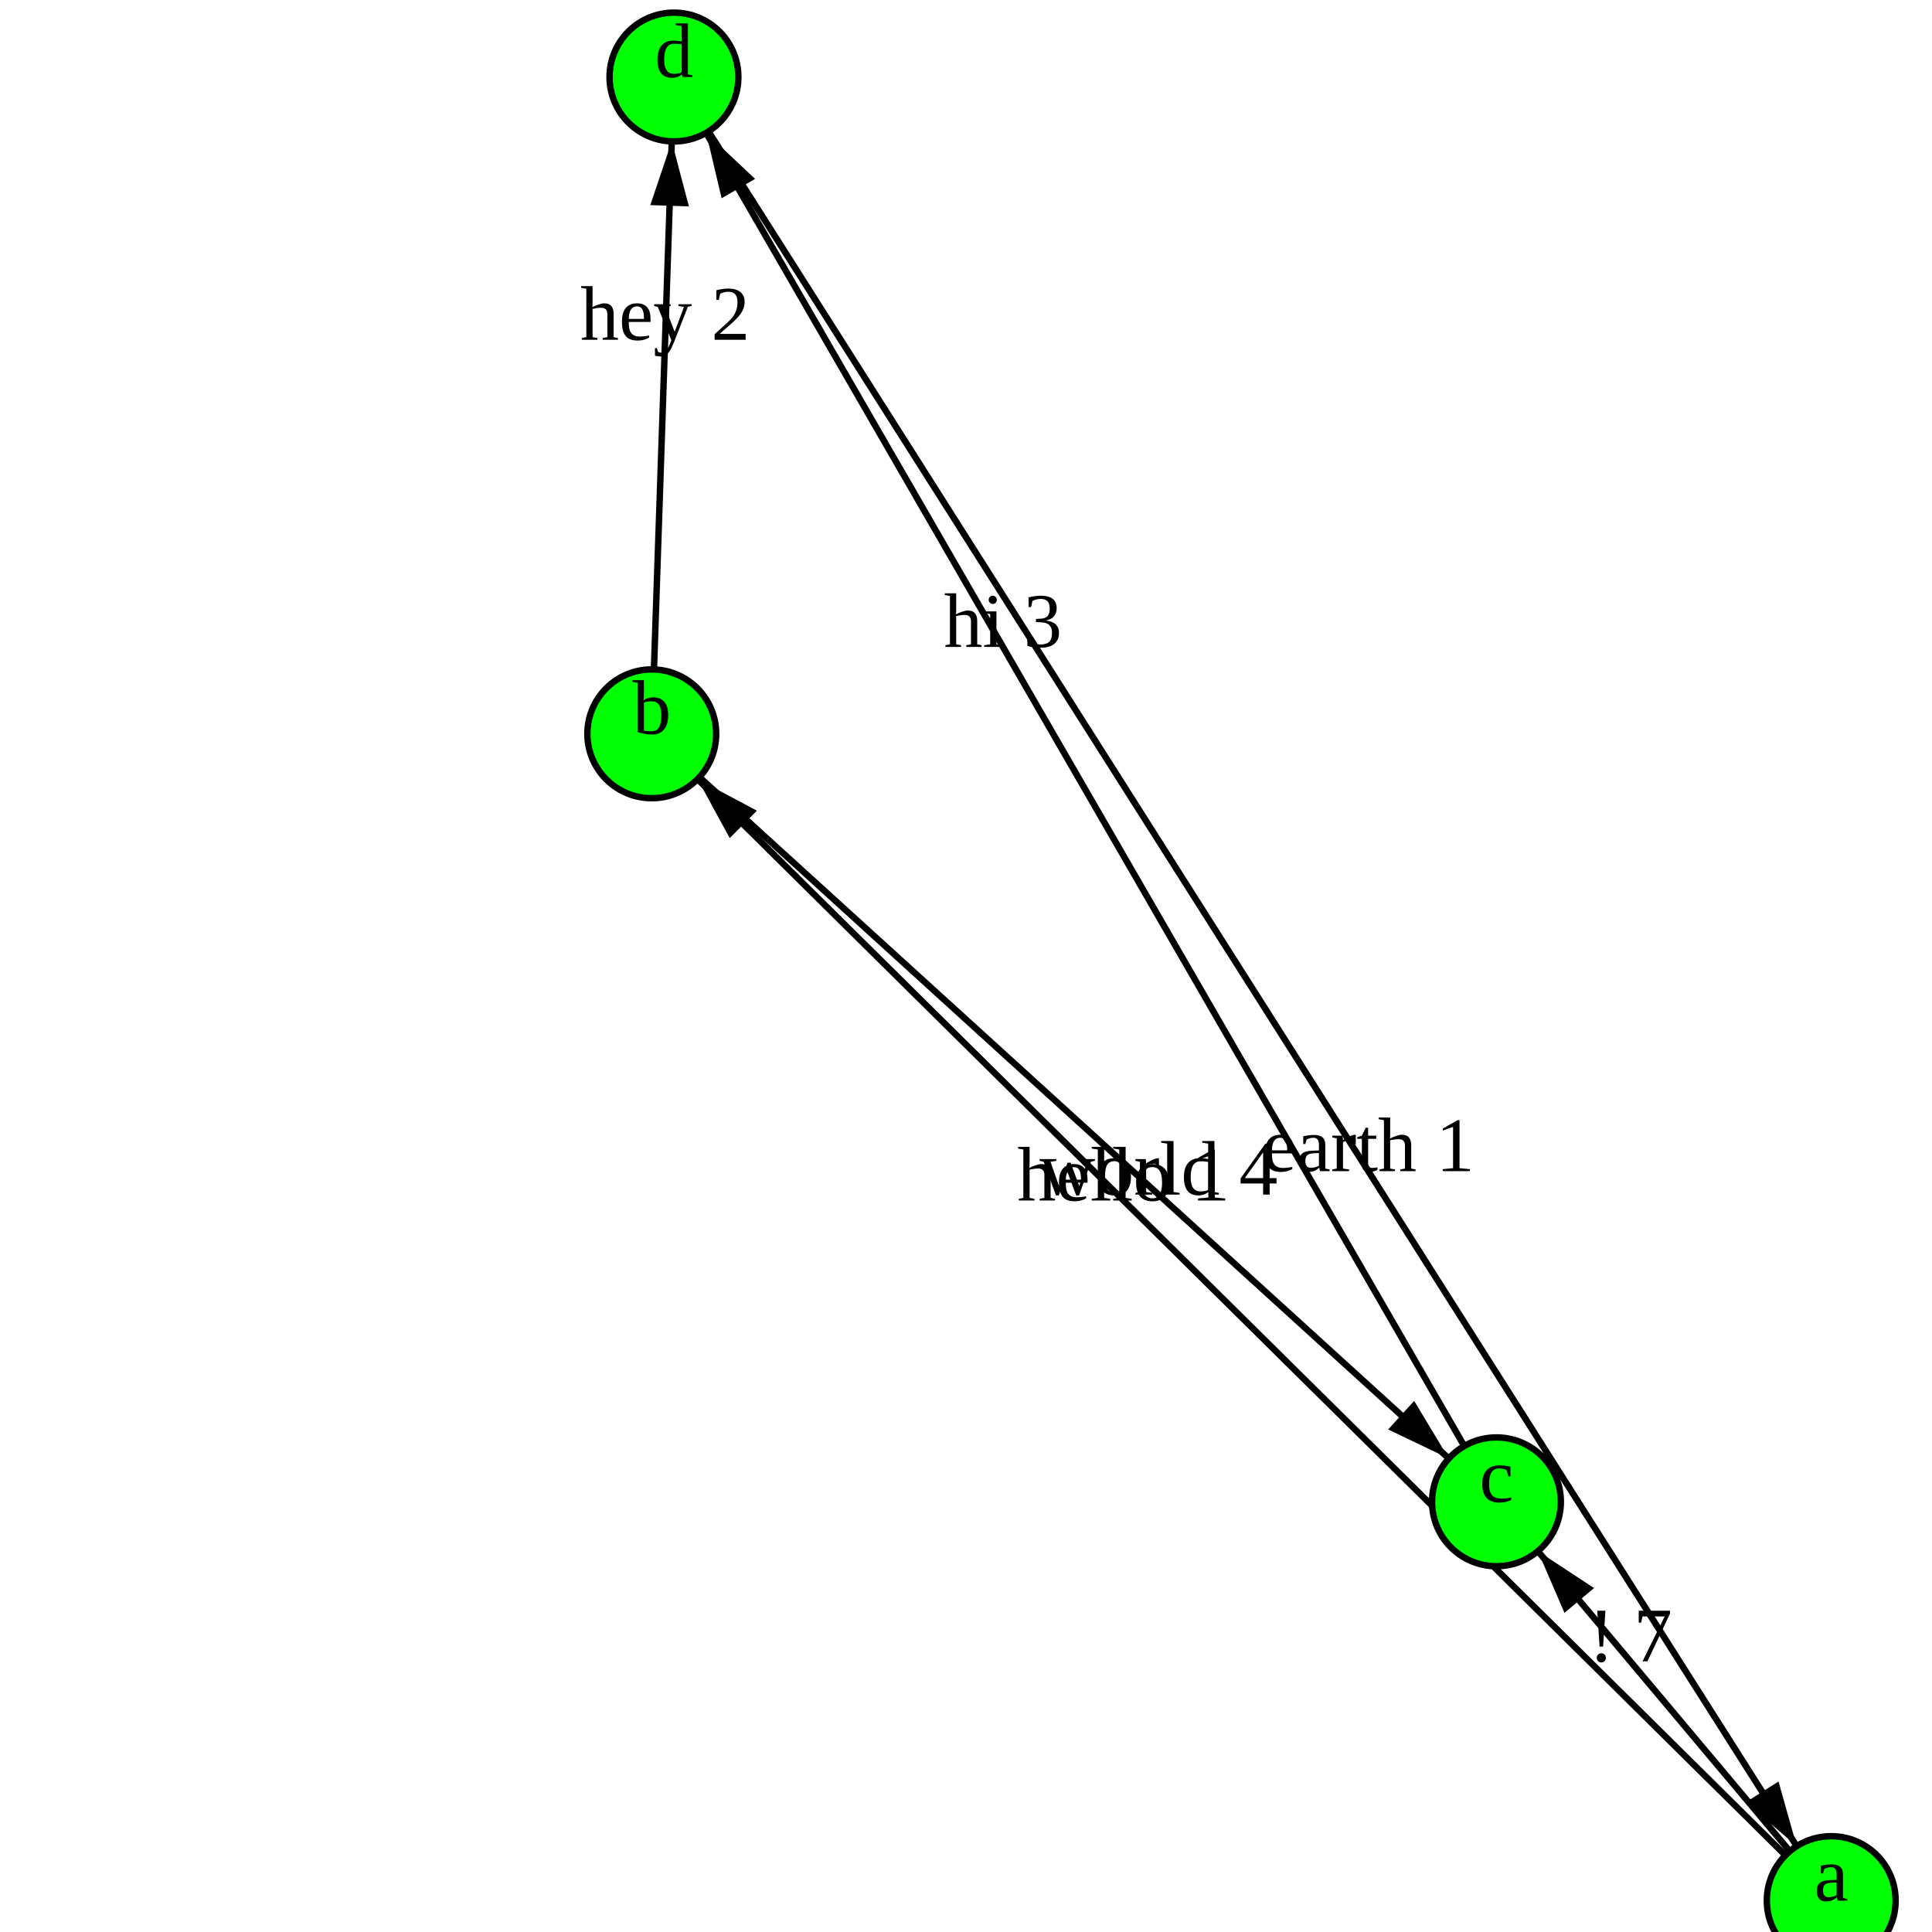
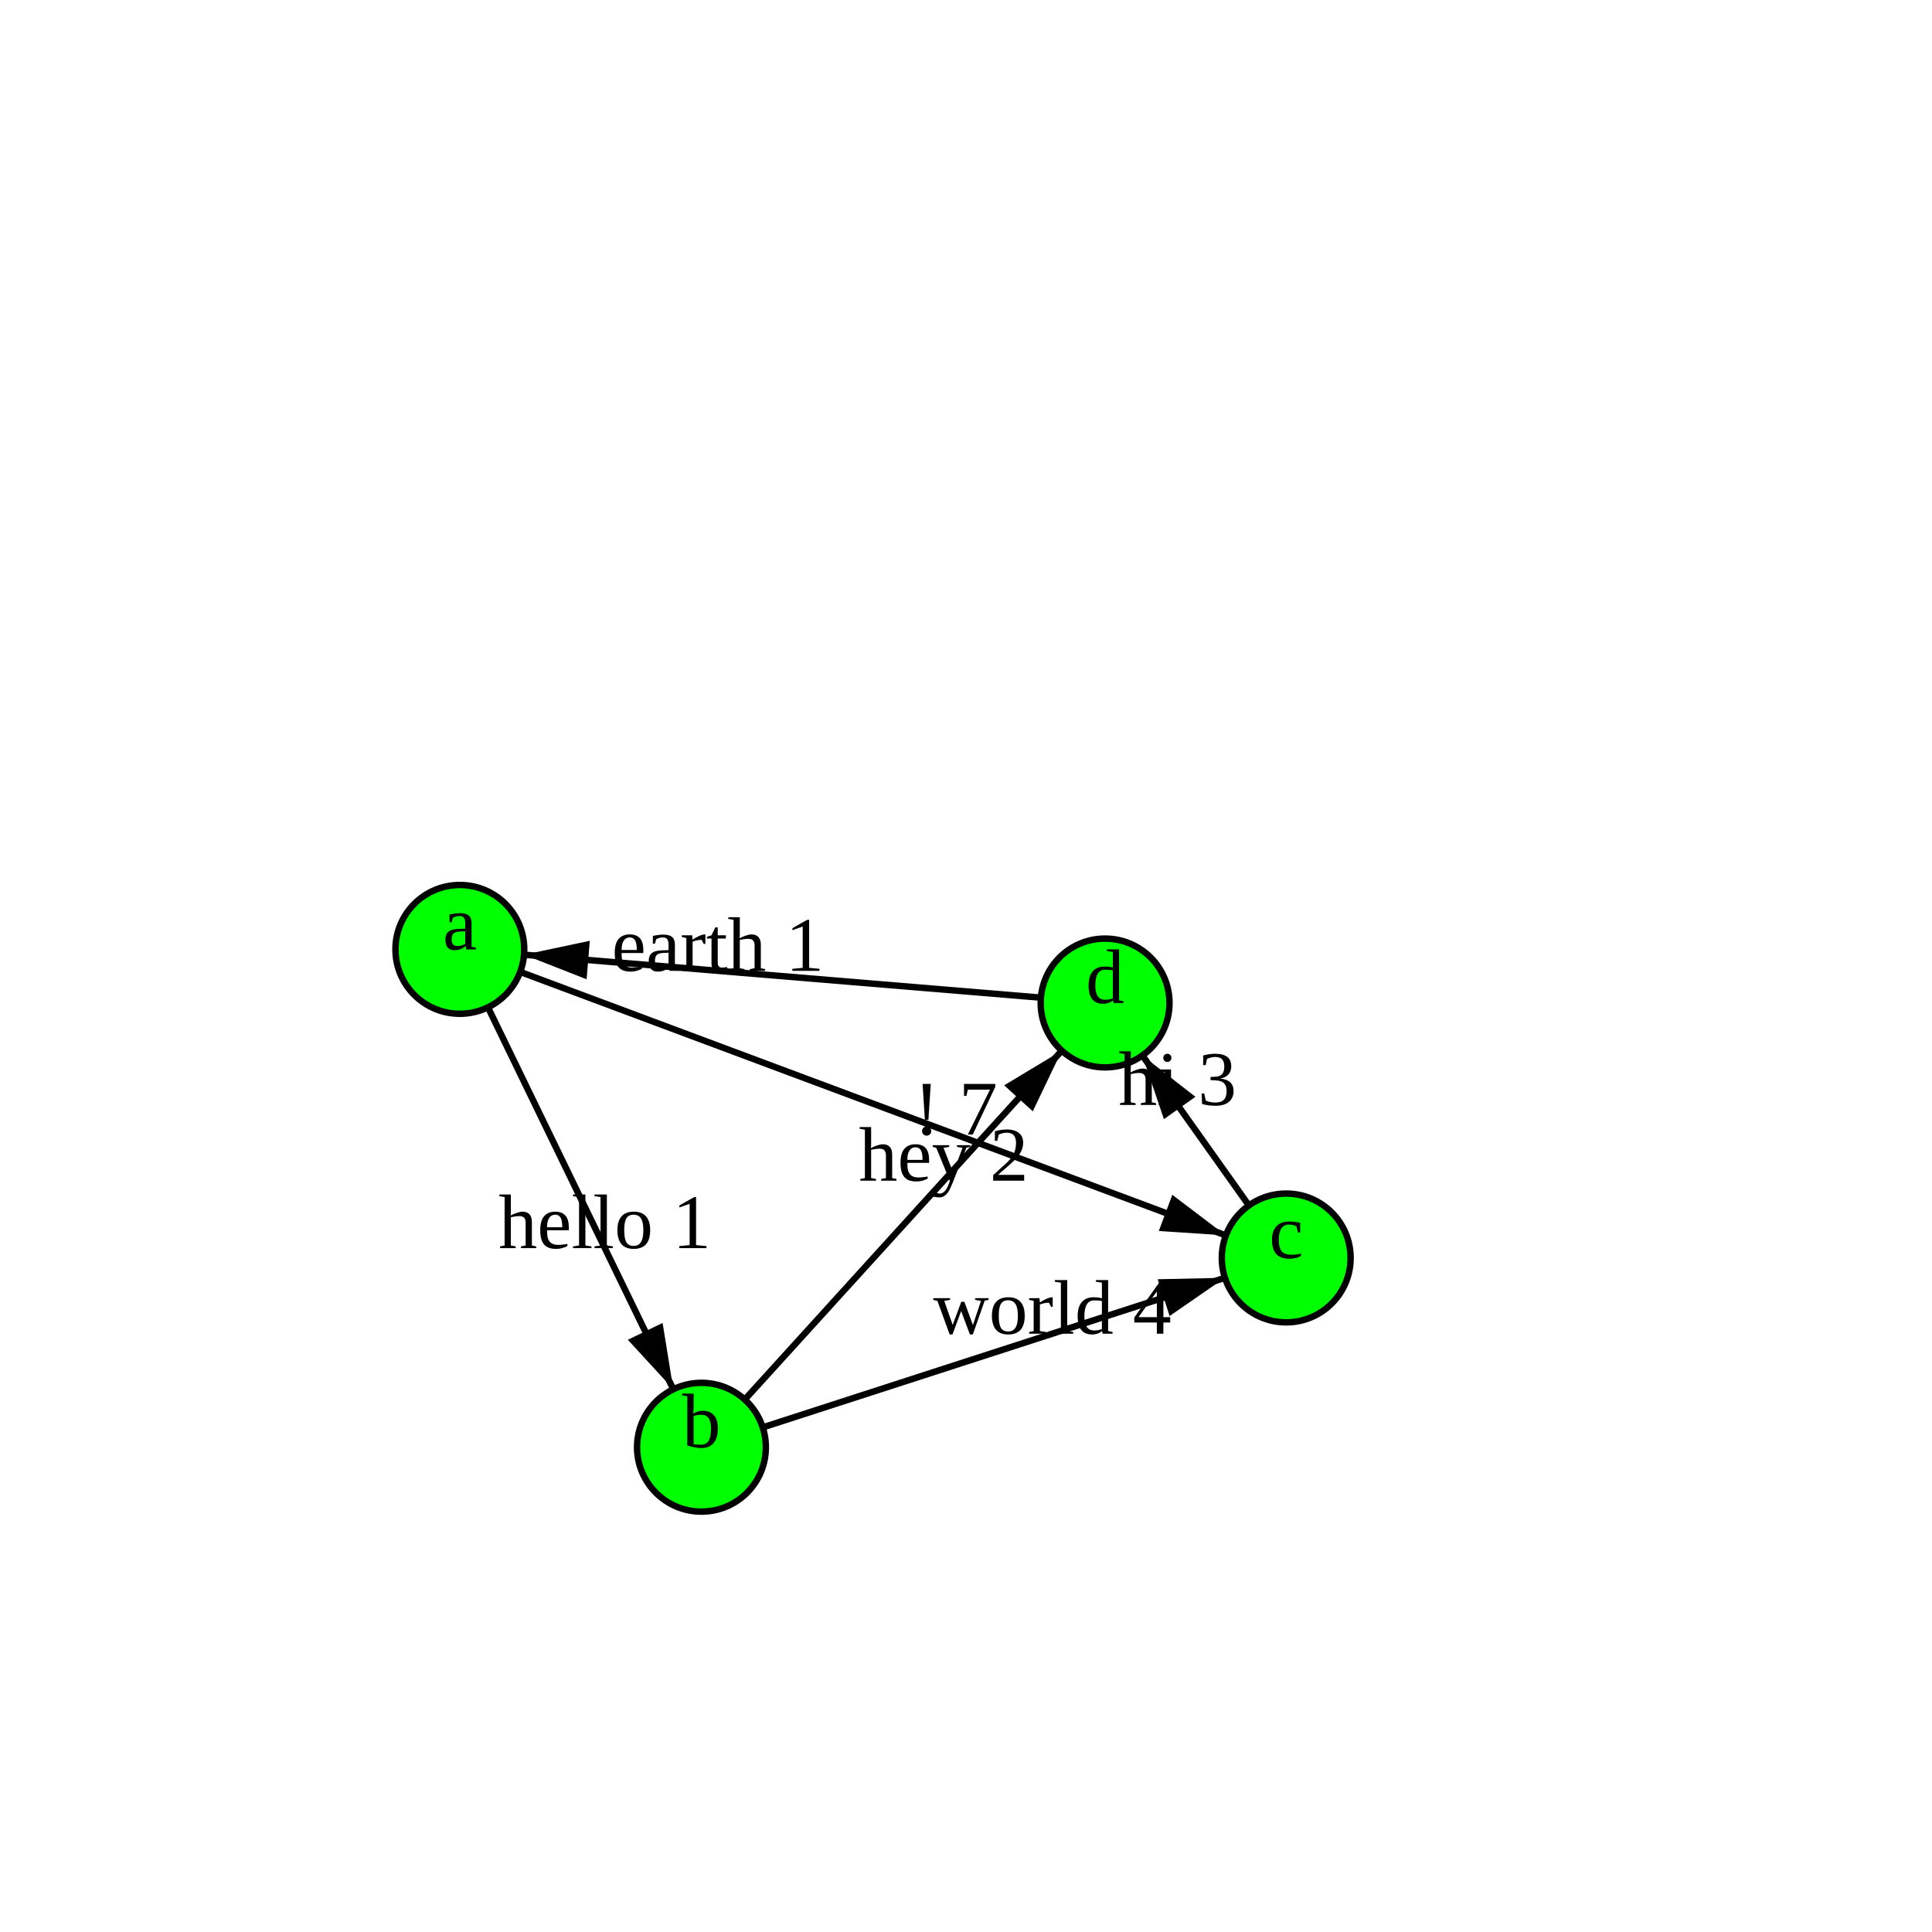
<svg xmlns="http://www.w3.org/2000/svg" version="1.1" width="300.0" height="300.0">
  <style>.caption {
  font-size: 14px;
  font-family: Georgia, serif;
}
</style>
-   <line x1="232.369" y1="233.202" x2="104.651" y2="11.961" stroke="rgb(0,0,0)" stroke-width="1" />
-   <line x1="101.207" y1="113.945" x2="104.651" y2="11.961" stroke="rgb(0,0,0)" stroke-width="1" />
-   <line x1="101.207" y1="113.945" x2="232.369" y2="233.202" stroke="rgb(0,0,0)" stroke-width="1" />
-   <line x1="104.651" y1="11.961" x2="284.351" y2="295.122" stroke="rgb(0,0,0)" stroke-width="1" />
-   <line x1="284.351" y1="295.122" x2="101.207" y2="113.945" stroke="rgb(0,0,0)" stroke-width="1" />
-   <line x1="284.351" y1="295.122" x2="232.369" y2="233.202" stroke="rgb(0,0,0)" stroke-width="1" />
-   <polygon points="10,0 20,3 20,-3" fill="black" transform="translate(104.651,11.96139) rotate(60.00294)" />
-   <polygon points="10,0 20,3 20,-3" fill="black" transform="translate(104.651,11.96139) rotate(91.93393)" />
-   <polygon points="10,0 20,3 20,-3" fill="black" transform="translate(232.369,233.2017) rotate(222.2782)" />
-   <polygon points="10,0 20,3 20,-3" fill="black" transform="translate(284.3513,295.1216) rotate(237.5998)" />
-   <polygon points="10,0 20,3 20,-3" fill="black" transform="translate(101.2074,113.9451) rotate(44.6906)" />
-   <polygon points="10,0 20,3 20,-3" fill="black" transform="translate(232.369,233.2017) rotate(49.98628)" />
-   <circle cx="284.351" cy="295.122" r="10" fill="rgb(0,255,0)" stroke="rgb(0,0,0)" stroke-width="1" />
-   <circle cx="101.207" cy="113.945" r="10" fill="rgb(0,255,0)" stroke="rgb(0,0,0)" stroke-width="1" />
-   <circle cx="232.369" cy="233.202" r="10" fill="rgb(0,255,0)" stroke="rgb(0,0,0)" stroke-width="1" />
-   <circle cx="104.651" cy="11.961" r="10" fill="rgb(0,255,0)" stroke="rgb(0,0,0)" stroke-width="1" />
-   <text text-anchor="middle" alignment-baseline="middle" x="284.351" y="295.122" fill="rgb(0,0,0)" font-size="12">a</text>
-   <text text-anchor="middle" alignment-baseline="middle" x="101.207" y="113.945" fill="rgb(0,0,0)" font-size="12">b</text>
-   <text text-anchor="middle" alignment-baseline="middle" x="232.369" y="233.202" fill="rgb(0,0,0)" font-size="12">c</text>
-   <text text-anchor="middle" alignment-baseline="middle" x="104.651" y="11.961" fill="rgb(0,0,0)" font-size="12">d</text>
-   <text text-anchor="middle" alignment-baseline="middle" x="155.738" y="100.457" fill="rgb(0,0,0)" font-size="12">hi 3</text>
-   <text text-anchor="middle" alignment-baseline="middle" x="103.274" y="52.755" fill="rgb(0,0,0)" font-size="12">hey 2</text>
-   <text text-anchor="middle" alignment-baseline="middle" x="179.904" y="185.499" fill="rgb(0,0,0)" font-size="12">world 4</text>
-   <text text-anchor="middle" alignment-baseline="middle" x="212.471" y="181.858" fill="rgb(0,0,0)" font-size="12">earth 1</text>
-   <text text-anchor="middle" alignment-baseline="middle" x="174.465" y="186.416" fill="rgb(0,0,0)" font-size="12">hello 1</text>
-   <text text-anchor="middle" alignment-baseline="middle" x="253.162" y="257.97" fill="rgb(0,0,0)" font-size="12">! 7</text>
+   <line x1="71.404" y1="147.419" x2="108.922" y2="224.726" stroke="rgb(0,0,0)" stroke-width="1" />
+   <line x1="199.722" y1="195.336" x2="171.597" y2="155.743" stroke="rgb(0,0,0)" stroke-width="1" />
+   <line x1="71.404" y1="147.419" x2="199.722" y2="195.336" stroke="rgb(0,0,0)" stroke-width="1" />
+   <line x1="108.922" y1="224.726" x2="199.722" y2="195.336" stroke="rgb(0,0,0)" stroke-width="1" />
+   <line x1="108.922" y1="224.726" x2="171.597" y2="155.743" stroke="rgb(0,0,0)" stroke-width="1" />
+   <line x1="171.597" y1="155.743" x2="71.404" y2="147.419" stroke="rgb(0,0,0)" stroke-width="1" />
+   <polygon points="10,0 20,3 20,-3" fill="black" transform="translate(108.9219,224.7262) rotate(244.1124)" />
+   <polygon points="10,0 20,3 20,-3" fill="black" transform="translate(171.5968,155.7426) rotate(54.61137)" />
+   <polygon points="10,0 20,3 20,-3" fill="black" transform="translate(199.7224,195.3359) rotate(200.4766)" />
+   <polygon points="10,0 20,3 20,-3" fill="black" transform="translate(199.7224,195.3359) rotate(162.0643)" />
+   <polygon points="10,0 20,3 20,-3" fill="black" transform="translate(171.5968,155.7426) rotate(132.2567)" />
+   <polygon points="10,0 20,3 20,-3" fill="black" transform="translate(71.4044,147.4195) rotate(4.748728)" />
+   <circle cx="71.404" cy="147.419" r="10" fill="rgb(0,255,0)" stroke="rgb(0,0,0)" stroke-width="1" />
+   <circle cx="108.922" cy="224.726" r="10" fill="rgb(0,255,0)" stroke="rgb(0,0,0)" stroke-width="1" />
+   <circle cx="199.722" cy="195.336" r="10" fill="rgb(0,255,0)" stroke="rgb(0,0,0)" stroke-width="1" />
+   <circle cx="171.597" cy="155.743" r="10" fill="rgb(0,255,0)" stroke="rgb(0,0,0)" stroke-width="1" />
+   <text text-anchor="middle" alignment-baseline="middle" x="71.404" y="147.419" fill="rgb(0,0,0)" font-size="12">a</text>
+   <text text-anchor="middle" alignment-baseline="middle" x="108.922" y="224.726" fill="rgb(0,0,0)" font-size="12">b</text>
+   <text text-anchor="middle" alignment-baseline="middle" x="199.722" y="195.336" fill="rgb(0,0,0)" font-size="12">c</text>
+   <text text-anchor="middle" alignment-baseline="middle" x="171.597" y="155.743" fill="rgb(0,0,0)" font-size="12">d</text>
+   <text text-anchor="middle" alignment-baseline="middle" x="93.915" y="193.803" fill="rgb(0,0,0)" font-size="12">hello 1</text>
+   <text text-anchor="middle" alignment-baseline="middle" x="182.847" y="171.58" fill="rgb(0,0,0)" font-size="12">hi 3</text>
+   <text text-anchor="middle" alignment-baseline="middle" x="148.395" y="176.169" fill="rgb(0,0,0)" font-size="12">! 7</text>
+   <text text-anchor="middle" alignment-baseline="middle" x="163.402" y="207.092" fill="rgb(0,0,0)" font-size="12">world 4</text>
+   <text text-anchor="middle" alignment-baseline="middle" x="146.527" y="183.336" fill="rgb(0,0,0)" font-size="12">hey 2</text>
+   <text text-anchor="middle" alignment-baseline="middle" x="111.481" y="150.749" fill="rgb(0,0,0)" font-size="12">earth 1</text>
      Sorry, your browser does not support inline SVG.
    </svg>
